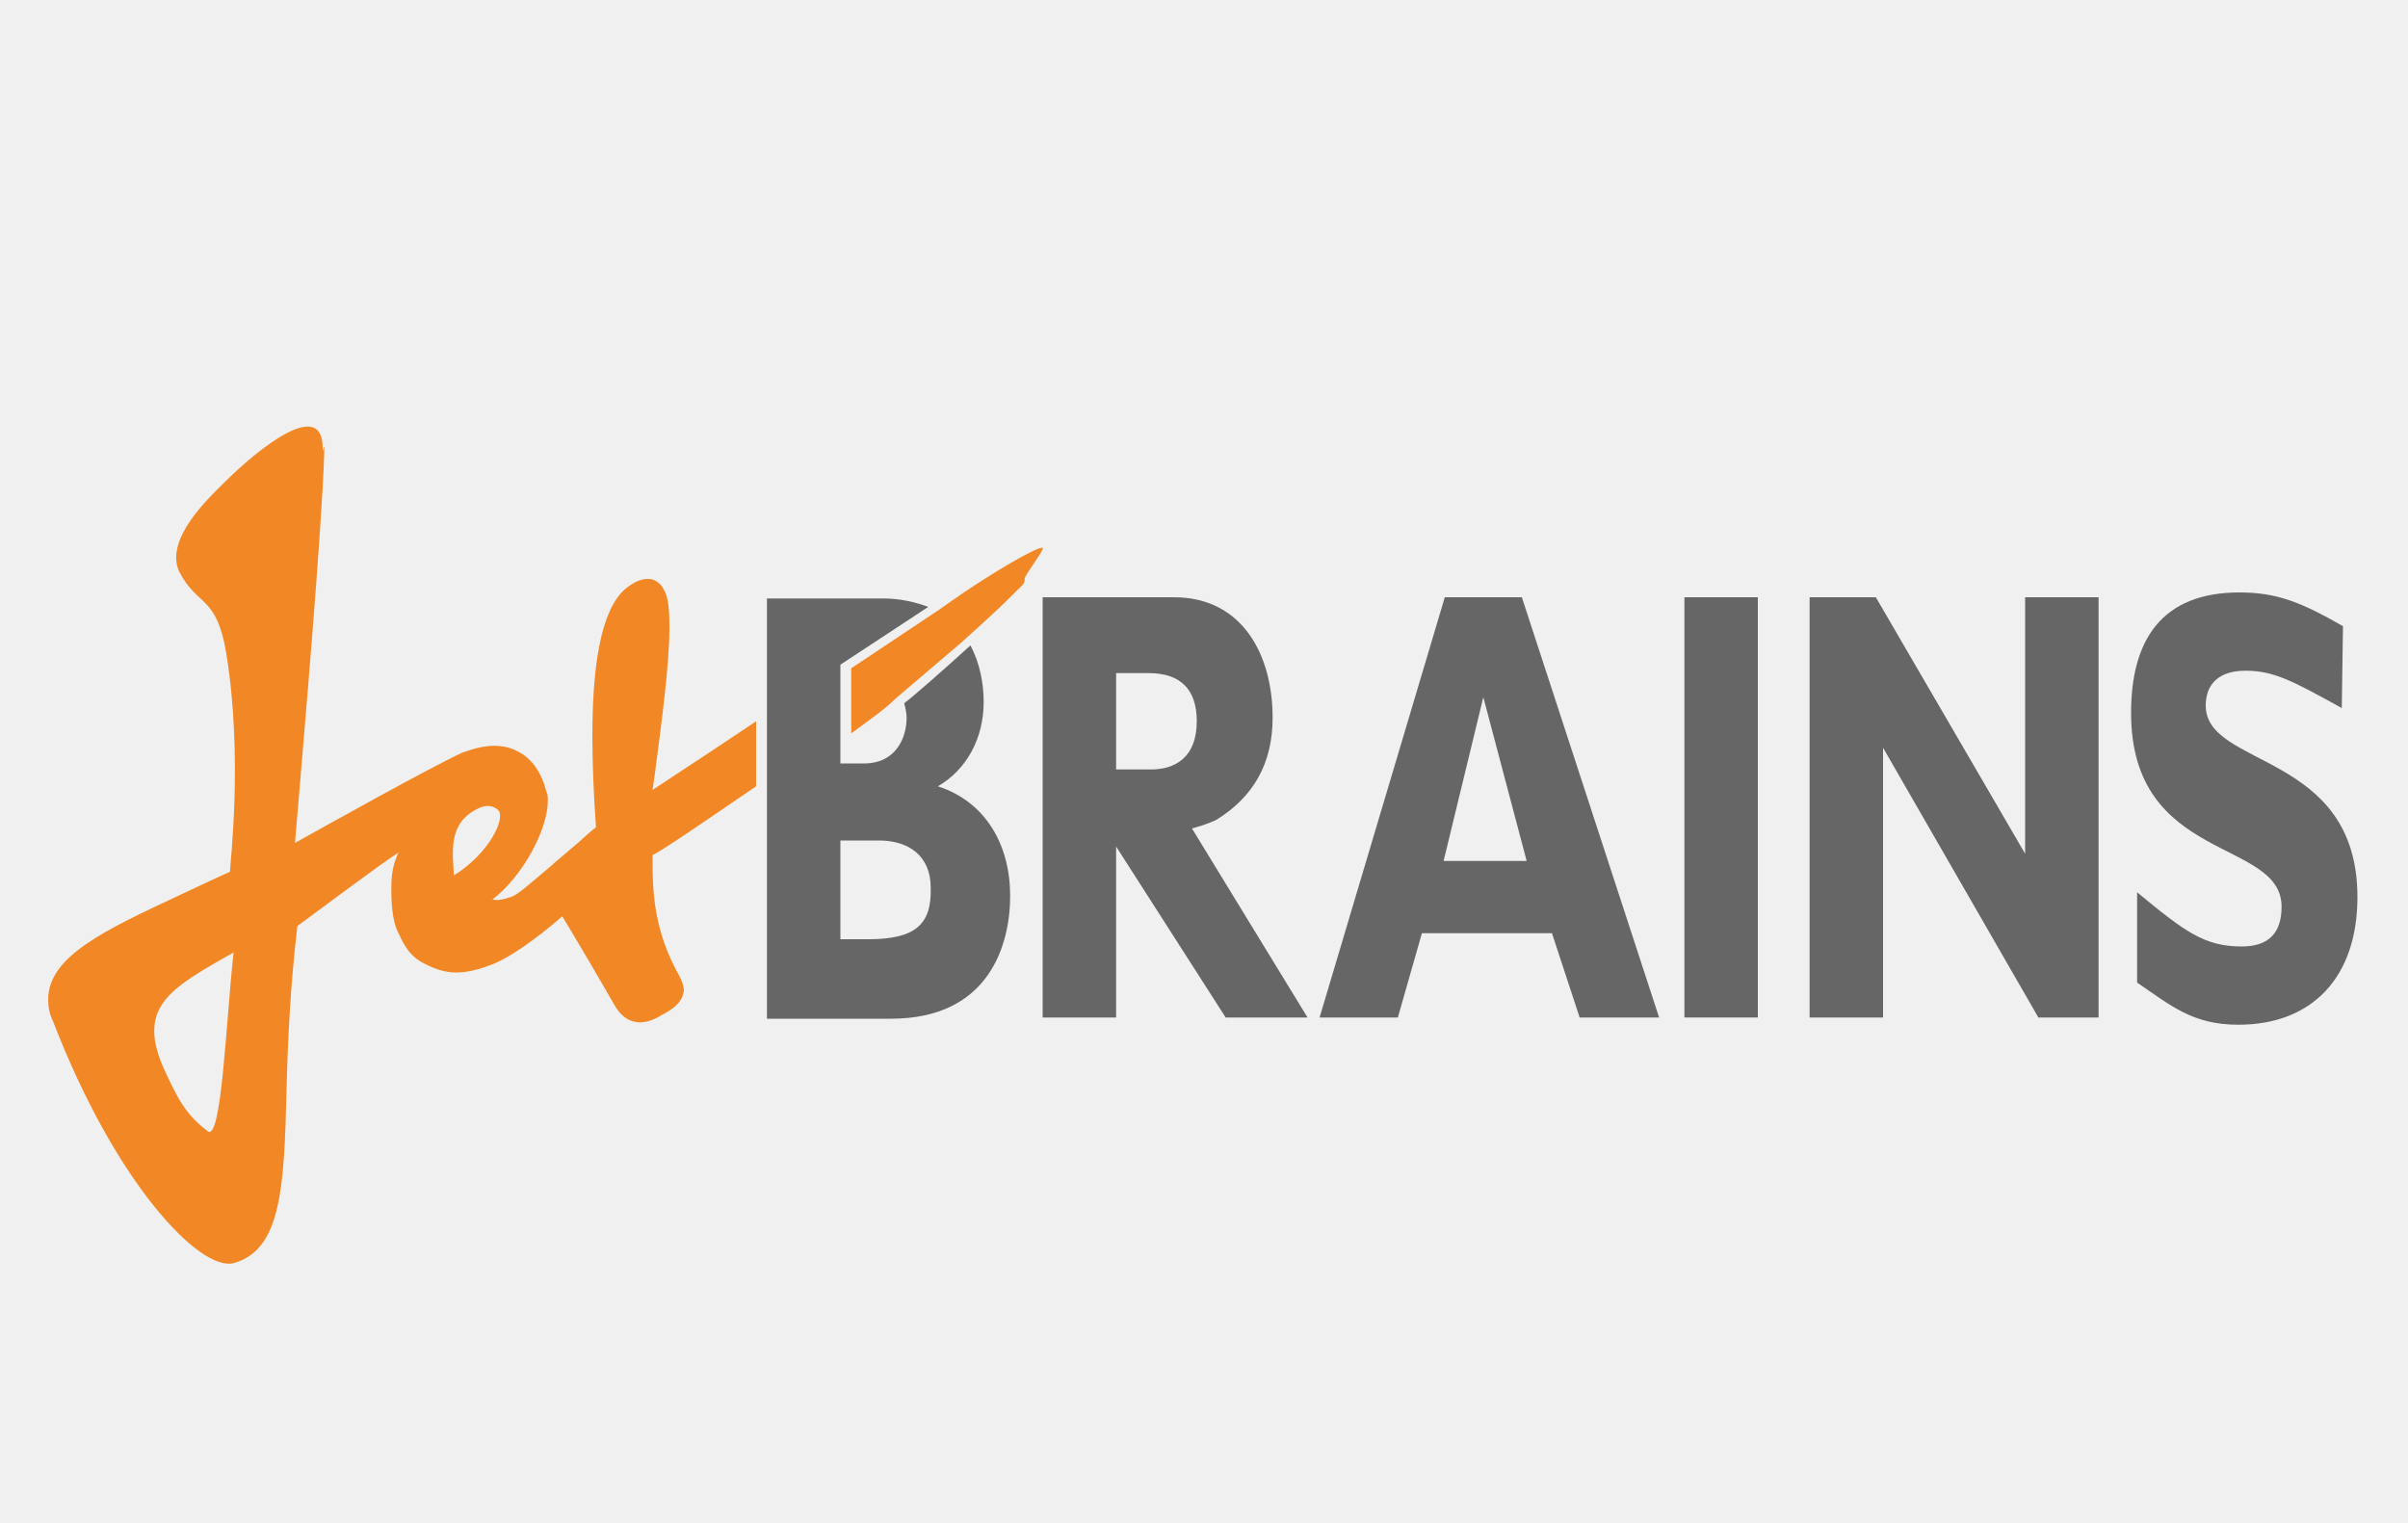
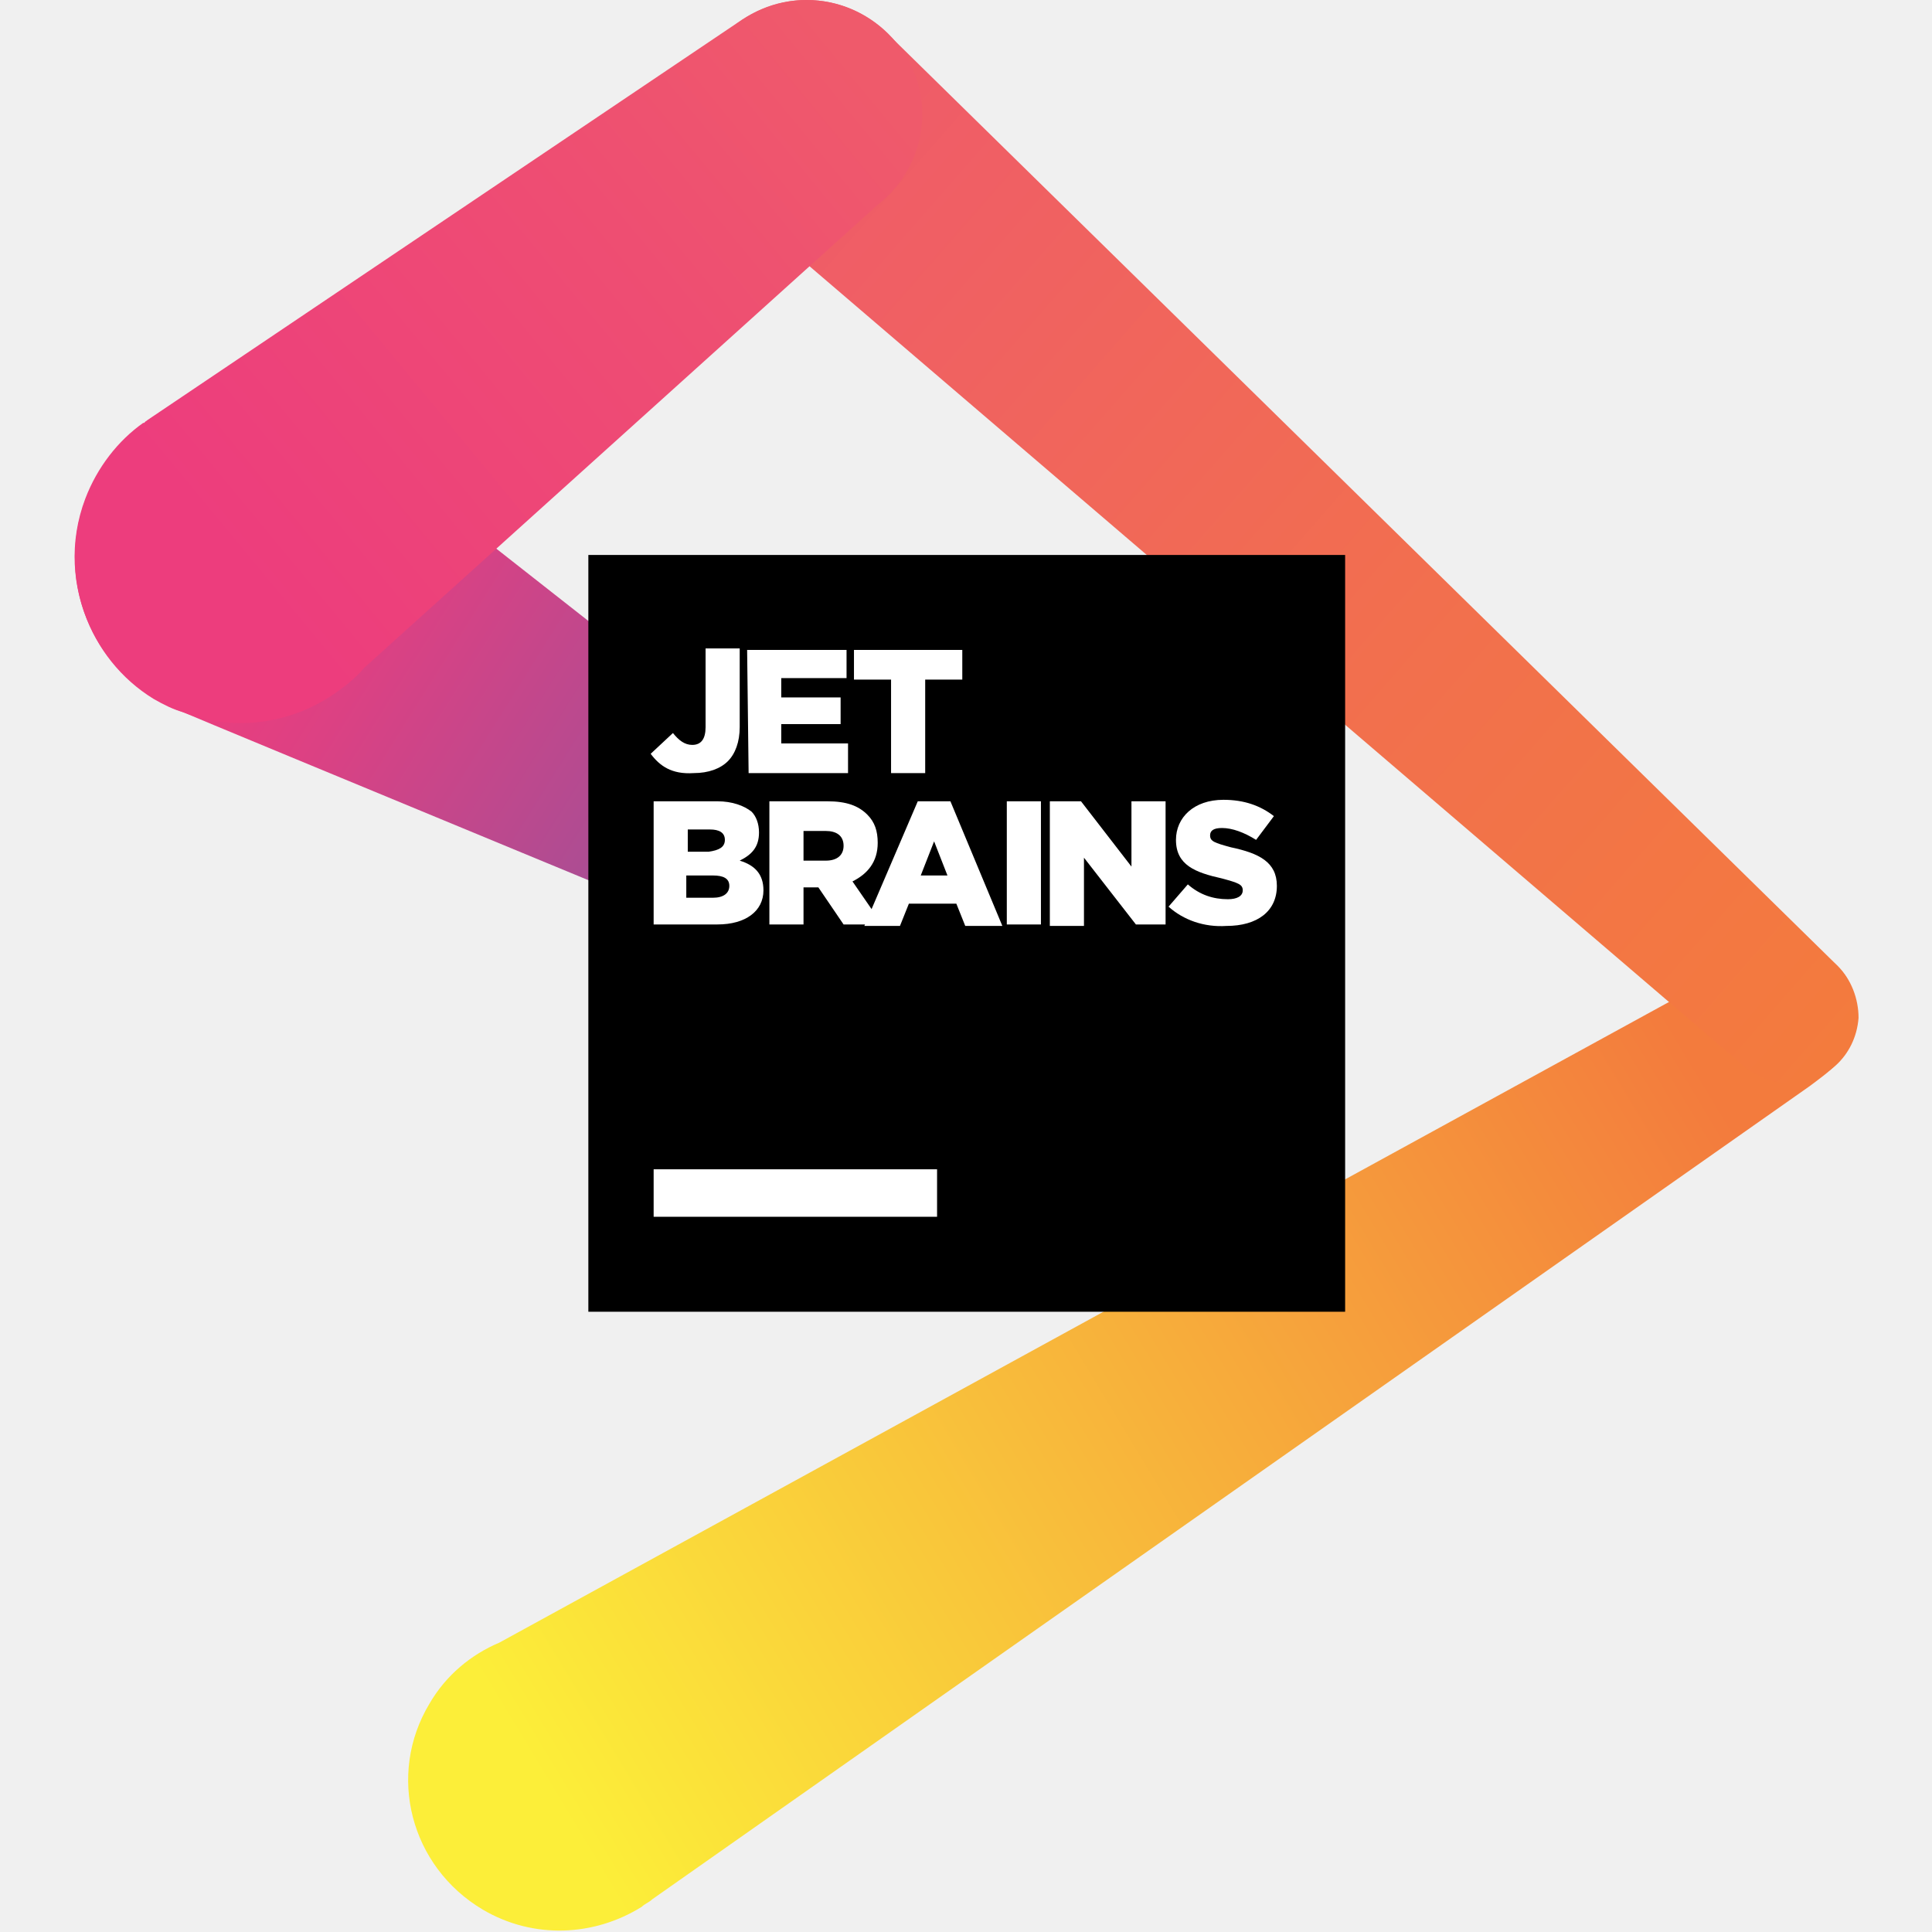
- <svg xmlns="http://www.w3.org/2000/svg" version="1.1" id="Layer_4" x="0px" y="0px" viewBox="0 0 200 126.4" style="enable-background:new 0 0 200 126.4;" xml:space="preserve">
-   <style type="text/css">
- 	.st0{fill:#666667;}
- 	.st1{fill:#F18825;}
- </style>
-   <g id="XMLID_335_">
-     <path id="XMLID_352_" class="st0" d="M194.5,58.8c-4-2.2-5.6-3.1-8-3.1c-2.2,0-3.3,1.1-3.3,2.9c0,5.2,12.6,3.8,12.6,15.9   c0,6.6-3.7,10.6-9.9,10.6c-3.8,0-5.6-1.6-8.4-3.5v-7.5c4,3.3,5.6,4.5,8.7,4.5c2.3,0,3.3-1.2,3.3-3.3c0-5.7-12.5-3.6-12.5-16.1   c0-6,2.5-10,9-10c3.1,0,5.1,0.8,8.6,2.8L194.5,58.8L194.5,58.8L194.5,58.8z" />
-     <path id="XMLID_349_" class="st0" d="M97.5,49.6c5.7,0,8.2,4.8,8.2,10c0,3.8-1.6,6.6-4.7,8.5c-0.9,0.4-1.3,0.5-2,0.7l9.6,15.7h-6.8   l-9.1-14.2v14.2h-6.1V49.6L97.5,49.6L97.5,49.6z M92.8,63.9h2.8c2,0,3.8-1,3.8-4c0-2.7-1.4-4-4-4h-2.7V63.9z" />
-     <path id="XMLID_346_" class="st0" d="M137.8,84.5h-6.6l-2.3-7h-10.8l-2,7h-6.5l10.4-34.9h6.4L137.8,84.5z M123.2,57.9l-3.3,13.6   h6.9L123.2,57.9z" />
-     <path id="XMLID_345_" class="st0" d="M146,84.5h-6.1V49.6h6.1V84.5z" />
-     <path id="XMLID_344_" class="st0" d="M174.4,84.5h-5.1l-12.9-22.4v22.4h-6.1V49.6h5.5l12.4,21.3V49.6h6.1V84.5z" />
-     <path id="XMLID_341_" class="st0" d="M77.9,65.3c2.4-1.4,3.8-4,3.8-7c0-1.5-0.3-3.2-1.1-4.7c-2.2,2-4.7,4.2-5.5,4.8   c0.1,0.4,0.2,0.8,0.2,1.2c0,1.8-1,3.8-3.5,3.8h-2v-1.8V56v-0.8l7.3-4.8c-1.1-0.4-2.3-0.7-3.8-0.7h-9.6v34.9H74   c8.2,0,9.9-6.2,9.9-10.2C83.9,70.2,81.9,66.6,77.9,65.3z M72.1,78h-2.3v-8.2h3.2c2.5,0,4.3,1.3,4.3,3.9C77.4,76.8,76,78,72.1,78z" />
-     <path id="XMLID_340_" class="st1" d="M86.6,45.5c-0.4-0.2-4.9,2.5-7.7,4.5l-1,0.7l-7.2,4.8v5.4c1.5-1.1,2.8-2,3.7-2.9l5.4-4.6   c0,0,2.7-2.4,4.1-3.8l0.5-0.5c0.4-0.4,0.7-0.6,0.7-0.9c0,0,0,0,0-0.1C85,47.9,86.8,45.6,86.6,45.5z" />
-     <path id="XMLID_336_" class="st1" d="M58.4,68.3l4.4-3v-5.4l-3.9,2.6c0,0-3.5,2.3-4.7,3.1c0.1-0.7,0.2-1.4,0.2-1.4   c0.6-4.6,1.2-9.1,1.2-12.1c0-1.5-0.1-2.6-0.5-3.2c-0.2-0.4-0.6-0.7-1-0.8c-0.6-0.1-1.2,0.1-1.9,0.6c-2,1.4-3,5.5-3,12.4   c0,2.2,0.1,4.8,0.3,7.6C49.2,68.9,48,70,48,70c0,0-2,1.7-2,1.7c0,0-0.1,0.1-0.1,0.1c-1.9,1.6-3,2.6-3.5,2.7c-0.6,0.2-1,0.3-1.5,0.2   c2.5-1.9,4.6-5.8,4.6-8.2c0-0.3,0-0.5-0.1-0.7c-0.4-1.6-1.2-2.8-2.4-3.4c-1.1-0.6-2.5-0.6-4-0.1l-0.6,0.2c-2.8,1.3-11.2,6-13.9,7.5   c0.3-3.7,1.8-20.6,2.3-29.5c0.3-5.8,0-2.2,0-3.3c0-4.2-5.3,0-8.2,2.9c-1.2,1.2-5,4.7-3.7,7.4c1.5,2.9,3.1,1.9,3.9,6.8   c1.4,8.6,0.3,17.5,0.3,18.1c-0.5,0.2-4.1,1.9-4.1,1.9c-6.2,2.9-11,5.1-11,8.7c0,0.6,0.1,1.2,0.4,1.8c5.2,13.5,12.2,20.8,15,20.1   c4-1.1,4.2-6.4,4.4-14.4c0.1-4,0.3-8.5,0.9-13.6c0.3-0.2,7.1-5.3,8.4-6.1c-0.6,1.2-0.6,2.4-0.6,3.1c0,1.6,0.2,2.9,0.6,3.6   c0.5,1.1,1,2,2.3,2.6c1.6,0.8,3,1,5.7-0.1c1.2-0.5,3.3-1.9,5.6-3.9c0.5,0.8,2.5,4.2,2.5,4.2l1.8,3.1c0.8,1.5,2.1,1.9,3.6,1.1   c1.1-0.6,1.8-1,2.1-1.8c0-0.1,0.1-0.3,0.1-0.4c0-0.5-0.2-0.9-0.4-1.3c-2.1-3.7-2.2-7-2.2-9.5c0-0.2,0-0.3,0-0.5   C54.6,70.9,58.4,68.3,58.4,68.3z M17.2,93.9c-1.7-1.3-2.4-2.5-3.7-5.4c-2.1-5,0.8-6.5,5.9-9.4C18.8,84.4,18.4,95.2,17.2,93.9z    M37.7,72.7c-0.1-1.9-0.5-4.3,1.9-5.5c0.9-0.5,1.5-0.2,1.8,0.1C42,68,40.6,70.9,37.7,72.7z" />
-   </g>
+ <svg xmlns="http://www.w3.org/2000/svg" xmlns:xlink="http://www.w3.org/1999/xlink" viewBox="0 0 166 166" width="166" height="166">
+   <defs>
+     <symbol id="jetbrains" viewBox="0 0 120.1 130.2">
+       <path d="M118.6 71.8c.9-.8 1.4-1.9 1.5-3.2.1-2.6-1.8-4.7-4.4-4.9-1.2-.1-2.4.4-3.3 1.1l-83.8 45.9c-1.9.8-3.6 2.2-4.7 4.1-2.9 4.8-1.3 11 3.6 13.9 3.4 2 7.5 1.8 10.7-.2.2-.2.5-.3.7-.5l78-54.8c.4-.3 1.5-1.1 1.7-1.4z" fill="url(#_jetbrainsa)" />
+       <path d="M118.8 65.1L55 2.5C53.6 1 51.6 0 49.3 0c-4.3 0-7.7 3.5-7.7 7.7 0 2.1.8 3.9 2.1 5.3.4.4.8.7 1.2 1l67.4 57.7c.8.7 1.8 1.2 3 1.3 2.6.1 4.7-1.8 4.9-4.4 0-1.3-.5-2.6-1.4-3.5z" fill="url(#_jetbrainsb)" />
+       <path d="M57.1 59.5c-.1 0-39.4-31-40.2-31.5l-1.8-.9c-5.8-2.2-12.2.8-14.4 6.6-1.9 5.1.2 10.7 4.6 13.4.7.4 1.3.7 2 .9.4.2 45.4 18.8 45.4 18.8 1.8.8 3.9.3 5.1-1.2 1.5-1.9 1.2-4.6-.7-6.1z" fill="url(#_jetbrainsc)" />
+       <path d="M49.3 0c-1.7 0-3.3.6-4.6 1.5L4.9 28.3c-.1.1-.2.1-.2.2h-.1c-1.7 1.2-3.1 3-3.9 5.1-2.2 5.8.8 12.3 6.6 14.4 3.6 1.4 7.5.7 10.4-1.4.7-.5 1.3-1 1.8-1.6l34.6-31.2c1.8-1.4 3-3.6 3-6.1 0-4.2-3.5-7.7-7.8-7.7z" fill="url(#_jetbrainsd)" />
+       <path fill="#000" d="M34.6 37.4h51v51h-51z" />
+       <path fill="#FFF" d="M39 78.8h19.1V82H39z" />
+       <g fill="#FFF">
+         <path d="M38.8 50.8l1.5-1.4c.4.5.8.8 1.3.8.6 0 .9-.4.9-1.2v-5.3h2.3V49c0 1-.3 1.8-.8 2.3-.5.5-1.3.8-2.3.8-1.5.1-2.3-.5-2.9-1.3zM45.3 43.8H52v1.9h-4.4V47h4v1.8h-4v1.3h4.5v2h-6.7l-.1-8.3zM55 45.8h-2.5v-2h7.3v2h-2.5v6.3H55v-6.3zM39 54h4.3c1 0 1.8.3 2.3.7.3.3.5.8.5 1.4 0 1-.5 1.5-1.3 1.9 1 .3 1.6.9 1.6 2 0 1.4-1.2 2.3-3.1 2.3H39V54zm4.8 2.6c0-.5-.4-.7-1-.7h-1.5v1.5h1.4c.7-.1 1.1-.3 1.1-.8zM43 59h-1.8v1.5H43c.7 0 1.1-.3 1.1-.8s-.4-.7-1.1-.7zM46.8 54h3.9c1.3 0 2.1.3 2.7.9.5.5.7 1.1.7 1.9 0 1.3-.7 2.1-1.7 2.6l2 2.9h-2.6l-1.7-2.5h-1v2.5h-2.3V54zm3.8 4c.8 0 1.2-.4 1.2-1 0-.7-.5-1-1.2-1h-1.5v2h1.5z" />
+         <path d="M56.8 54H59l3.5 8.4H60l-.6-1.5h-3.2l-.6 1.5h-2.4l3.6-8.4zm2 5l-.9-2.3L57 59h1.8zM62.8 54h2.3v8.3h-2.3V54zM65.7 54h2.1l3.4 4.4V54h2.3v8.3h-2L68 57.8v4.6h-2.3V54zM73.7 61.1l1.3-1.5c.8.7 1.7 1 2.7 1 .6 0 1-.2 1-.6 0-.4-.3-.5-1.4-.8-1.8-.4-3.1-.9-3.1-2.6 0-1.5 1.2-2.7 3.2-2.7 1.4 0 2.5.4 3.4 1.1l-1.2 1.6c-.8-.5-1.6-.8-2.3-.8-.6 0-.8.2-.8.5 0 .4.3.5 1.4.8 1.9.4 3.1 1 3.1 2.6 0 1.7-1.3 2.7-3.4 2.7-1.5.1-2.9-.4-3.9-1.3z" />
+       </g>
+     </symbol>
+     <linearGradient id="_jetbrainsa" gradientUnits="userSpaceOnUse" x1="31.841" y1="120.558" x2="110.24" y2="73.24">
+       <stop offset="0" stop-color="#FCEE39" />
+       <stop offset="1" stop-color="#F37B3D" />
+     </linearGradient>
+     <linearGradient id="_jetbrainsb" gradientUnits="userSpaceOnUse" x1="48.361" y1="6.908" x2="119.918" y2="69.555">
+       <stop offset="0" stop-color="#EF5A6B" />
+       <stop offset=".57" stop-color="#F26F4E" />
+       <stop offset="1" stop-color="#F37B3D" />
+     </linearGradient>
+     <linearGradient id="_jetbrainsc" gradientUnits="userSpaceOnUse" x1="52.947" y1="63.641" x2="10.538" y2="37.156">
+       <stop offset="0" stop-color="#7C59A4" />
+       <stop offset=".385" stop-color="#AF4C92" />
+       <stop offset=".765" stop-color="#DC4183" />
+       <stop offset=".957" stop-color="#ED3D7D" />
+     </linearGradient>
+     <linearGradient id="_jetbrainsd" gradientUnits="userSpaceOnUse" x1="52.174" y1="3.702" x2="10.771" y2="37.897">
+       <stop offset="0" stop-color="#EF5A6B" />
+       <stop offset=".364" stop-color="#EE4E72" />
+       <stop offset="1" stop-color="#ED3D7D" />
+     </linearGradient>
+   </defs>
+   <use width="166" height="166" xlink:href="#jetbrains" transform="translate(0, 0)" />
</svg>
